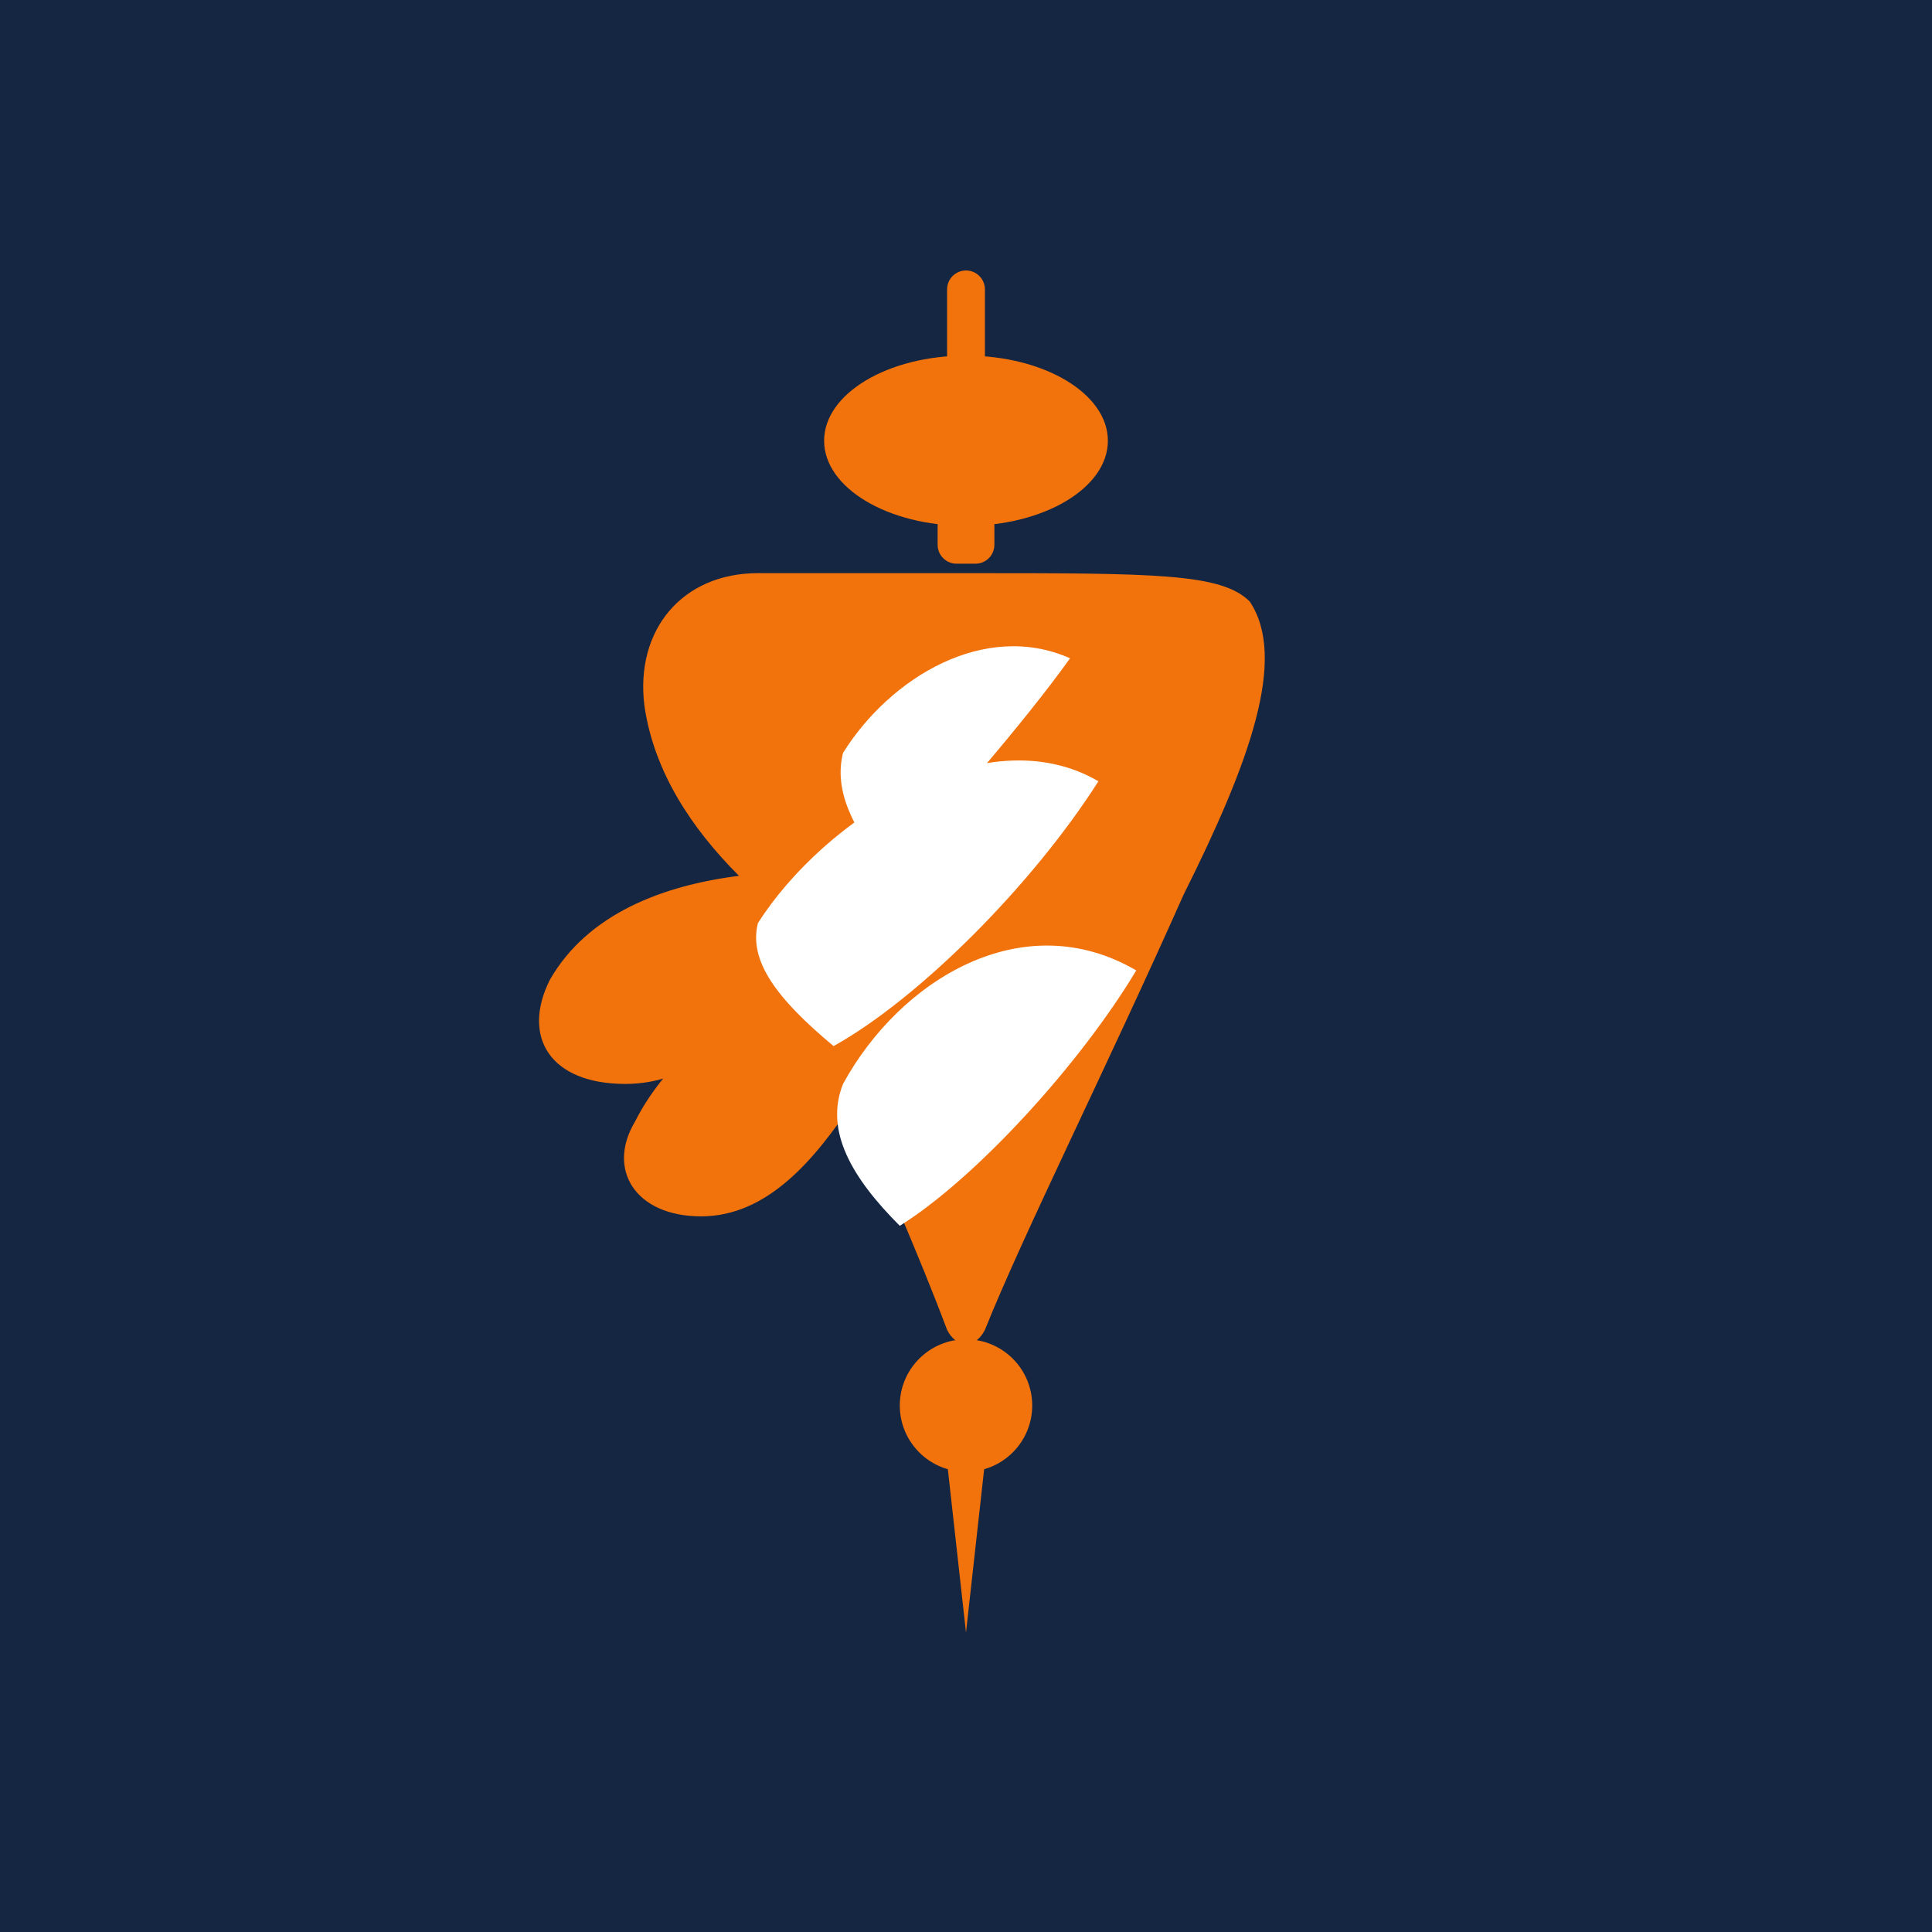
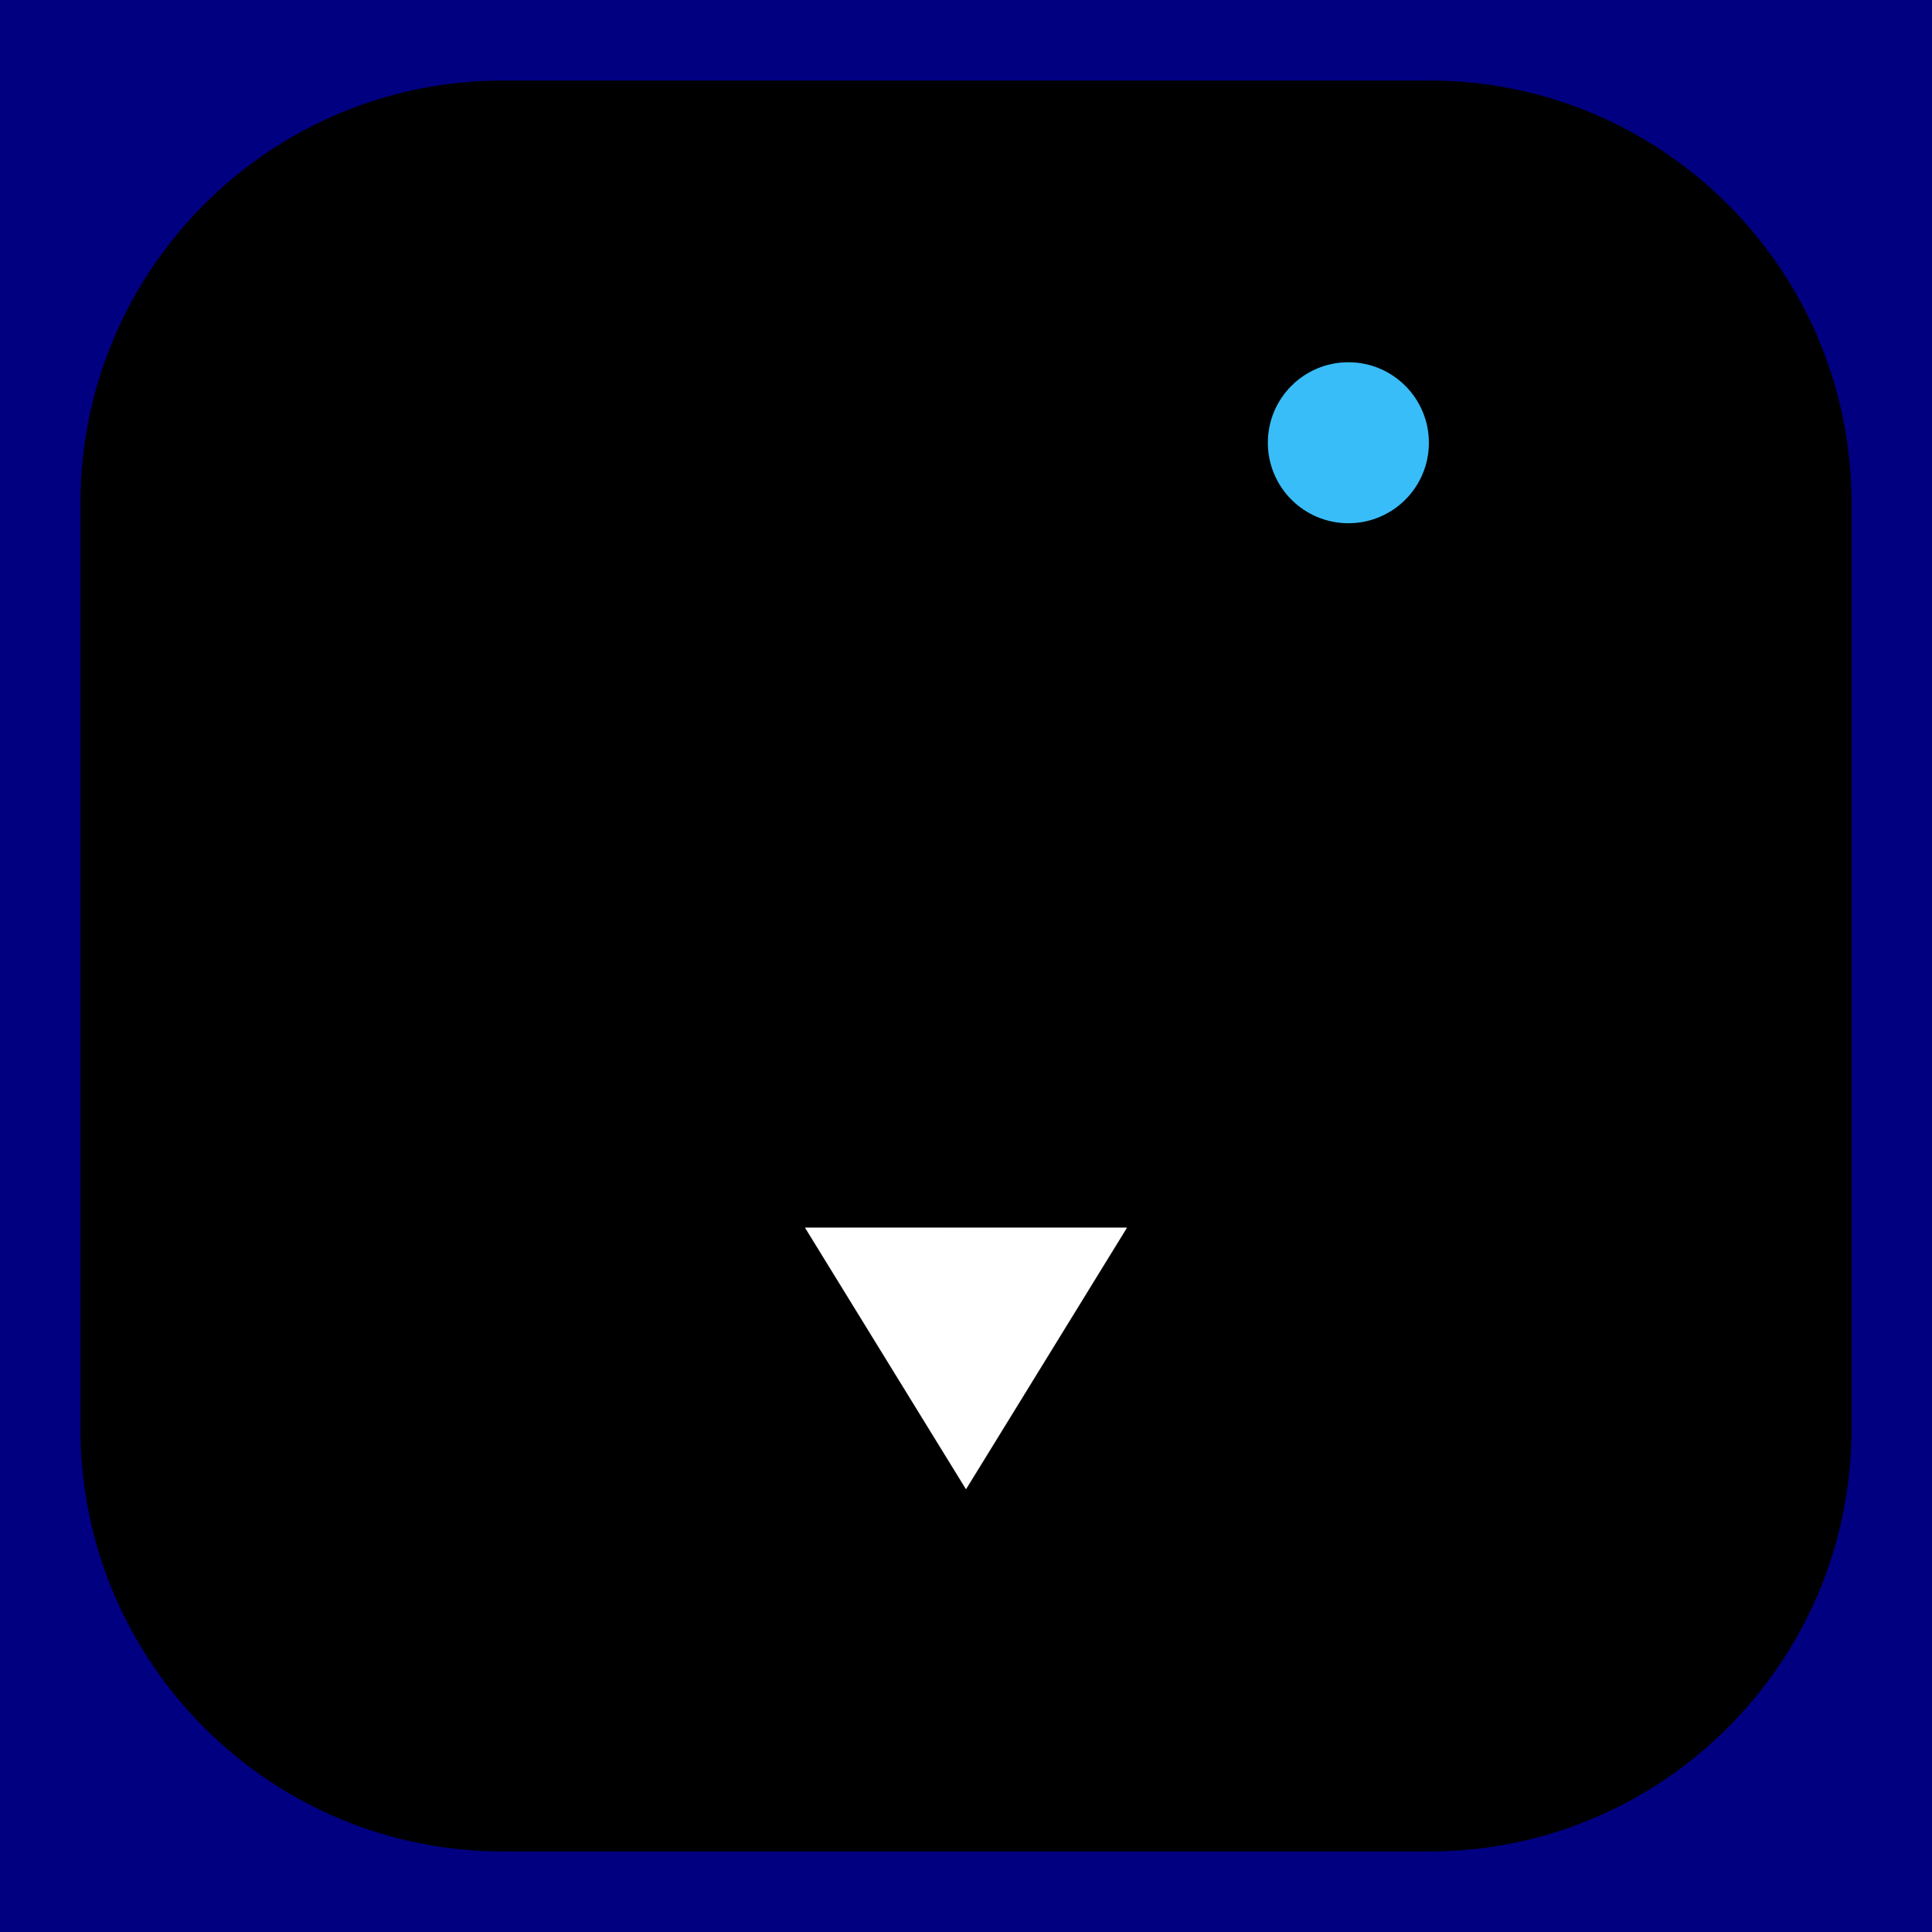
<svg xmlns="http://www.w3.org/2000/svg" viewBox="0 0 192 192" width="192" height="192">
-   <rect width="192" height="192" fill="#142642" />
-   <g transform="translate(49, 25) scale(0.94)">
-     <rect x="48" y="2" width="4" height="14" rx="2" fill="#F2720C" />
-     <ellipse cx="50" cy="20" rx="15" ry="9" fill="#F2720C" />
-     <rect x="47" y="27" width="6" height="6" rx="2" fill="#F2720C" />
-     <path d="M 28 34          C 20 34, 15 40, 16 48          C 17 55, 21 61, 26 66          C 18 67, 10 70, 6 77          C 3 83, 6 88, 14 88          C 21 88, 26 83, 30 78          C 24 81, 18 86, 15 92          C 12 97, 15 102, 22 102          C 29 102, 34 96, 38 90          C 41 97, 45 106, 48 114          C 49 116, 51 116, 52 114          C 56 104, 65 86, 73 68          C 80 54, 84 43, 80 37          C 77 34, 70 34, 50 34          Z" fill="#F2720C" />
-     <circle cx="50" cy="122" r="7" fill="#F2720C" />
-     <polygon points="48,128 52,128 50,146" fill="#F2720C" />
-     <path d="M 37 53          C 42 45, 52 39, 61 43          C 56 50, 48 59, 42 66          C 38 61, 36 57, 37 53          Z" fill="#FFFFFF" />
-     <path d="M 28 71          C 35 60, 52 49, 64 56          C 57 67, 45 79, 36 84          C 30 79, 27 75, 28 71          Z" fill="#FFFFFF" />
-     <path d="M 37 88          C 43 77, 56 69, 68 76          C 62 86, 51 98, 43 103          C 38 98, 35 93, 37 88          Z" fill="#FFFFFF" />
+   <defs>
+     <linearGradient id="bgGrad" x1="0%" y1="0%" x2="100%" y2="100%">
+       <stop offset="0%" stopColor="#0b5ed7" />
+       <stop offset="100%" stopColor="#010080" />
+     </linearGradient>
+     <linearGradient id="vGradLeft" x1="0%" y1="0%" x2="100%" y2="100%">
+       <stop offset="0%" stopColor="#ffffff" />
+       <stop offset="100%" stopColor="#cfe2ff" />
+     </linearGradient>
+     <linearGradient id="vGradRight" x1="0%" y1="0%" x2="100%" y2="100%">
+       <stop offset="0%" stopColor="#38bdf8" />
+       <stop offset="100%" stopColor="#0b5ed7" />
+     </linearGradient>
+     <filter id="glow" x="-20%" y="-20%" width="140%" height="140%">
+       <feDropShadow dx="0" dy="4" stdDeviation="6" flood-color="#000000" flood-opacity="0.35" />
+     </filter>
+   </defs>
+   <rect width="192" height="192" fill="#010080" />
+   <rect x="8" y="8" width="176" height="176" rx="42" fill="url(#bgGrad)" />
+   <g filter="url(#glow)">
+     <path d="M 52 46          L 76 46          L 96 116          L 80 122          Z" fill="url(#vGradLeft)" />
+     <path d="M 140 46          L 116 46          L 96 116          L 112 122          Z" fill="url(#vGradRight)" />
+     <path d="M 80 122          L 96 148          L 112 122          Z" fill="#ffffff" />
+     <circle cx="134" cy="44" r="8" fill="#38bdf8" />
  </g>
</svg>
